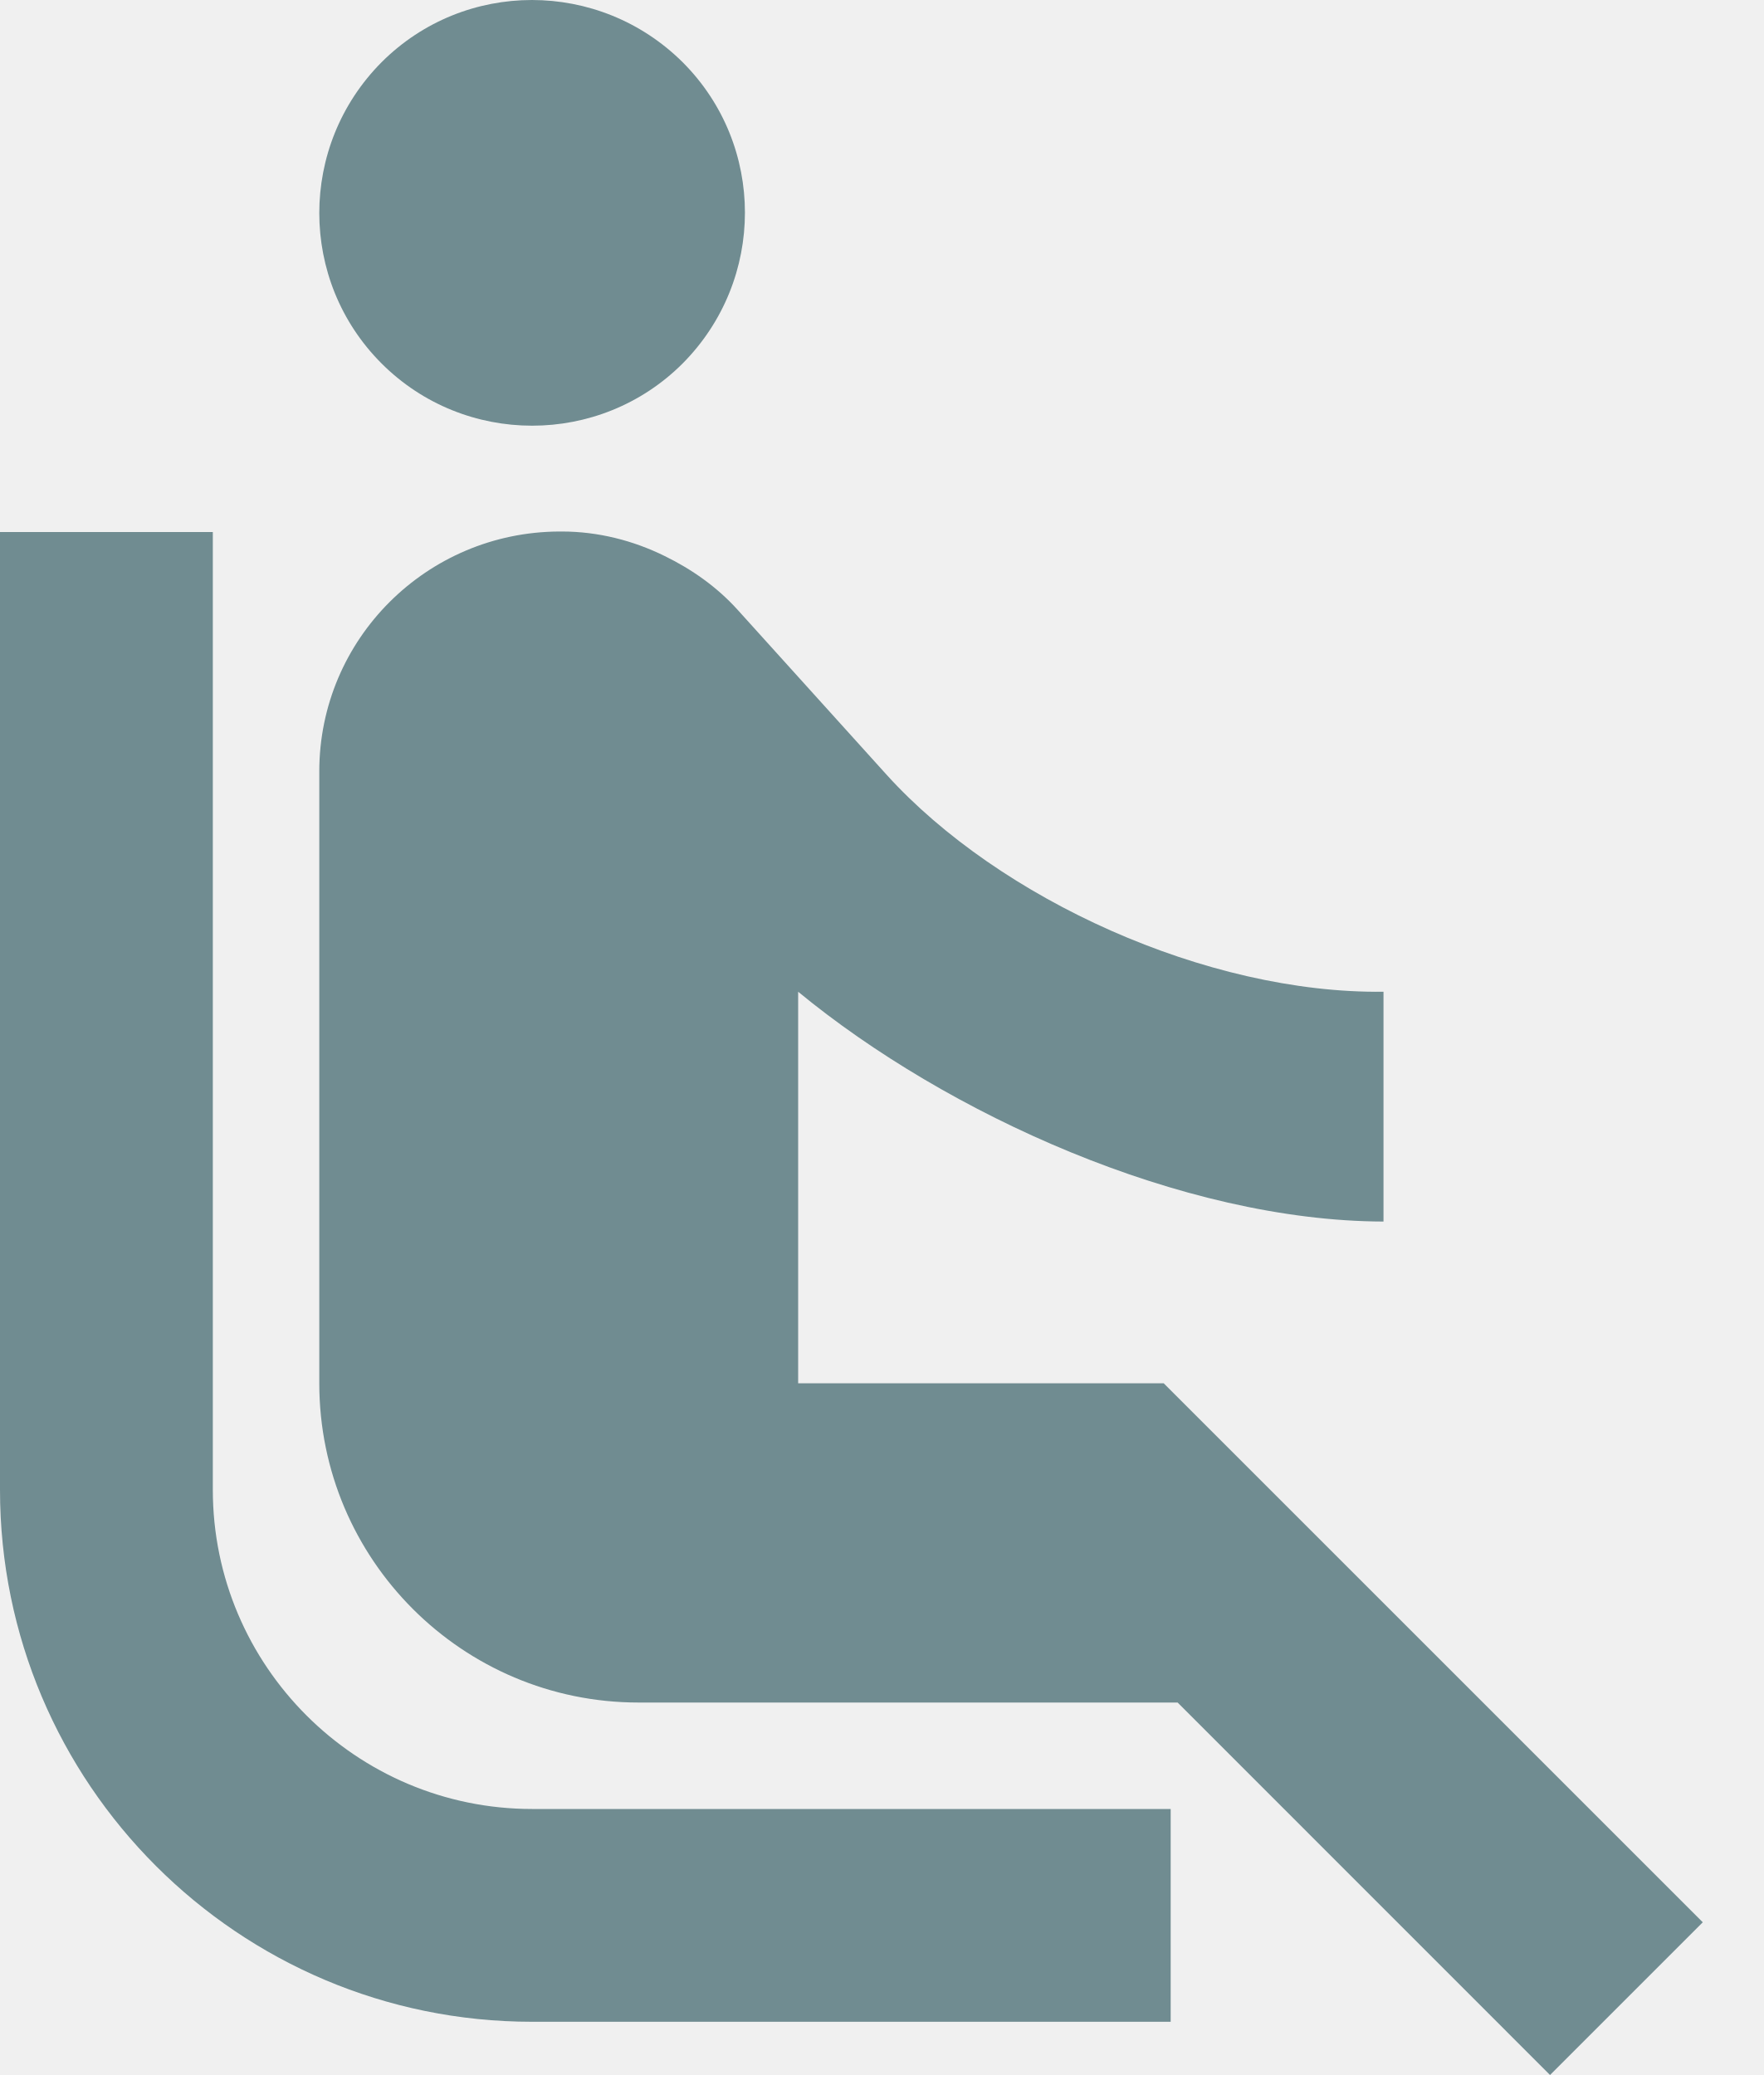
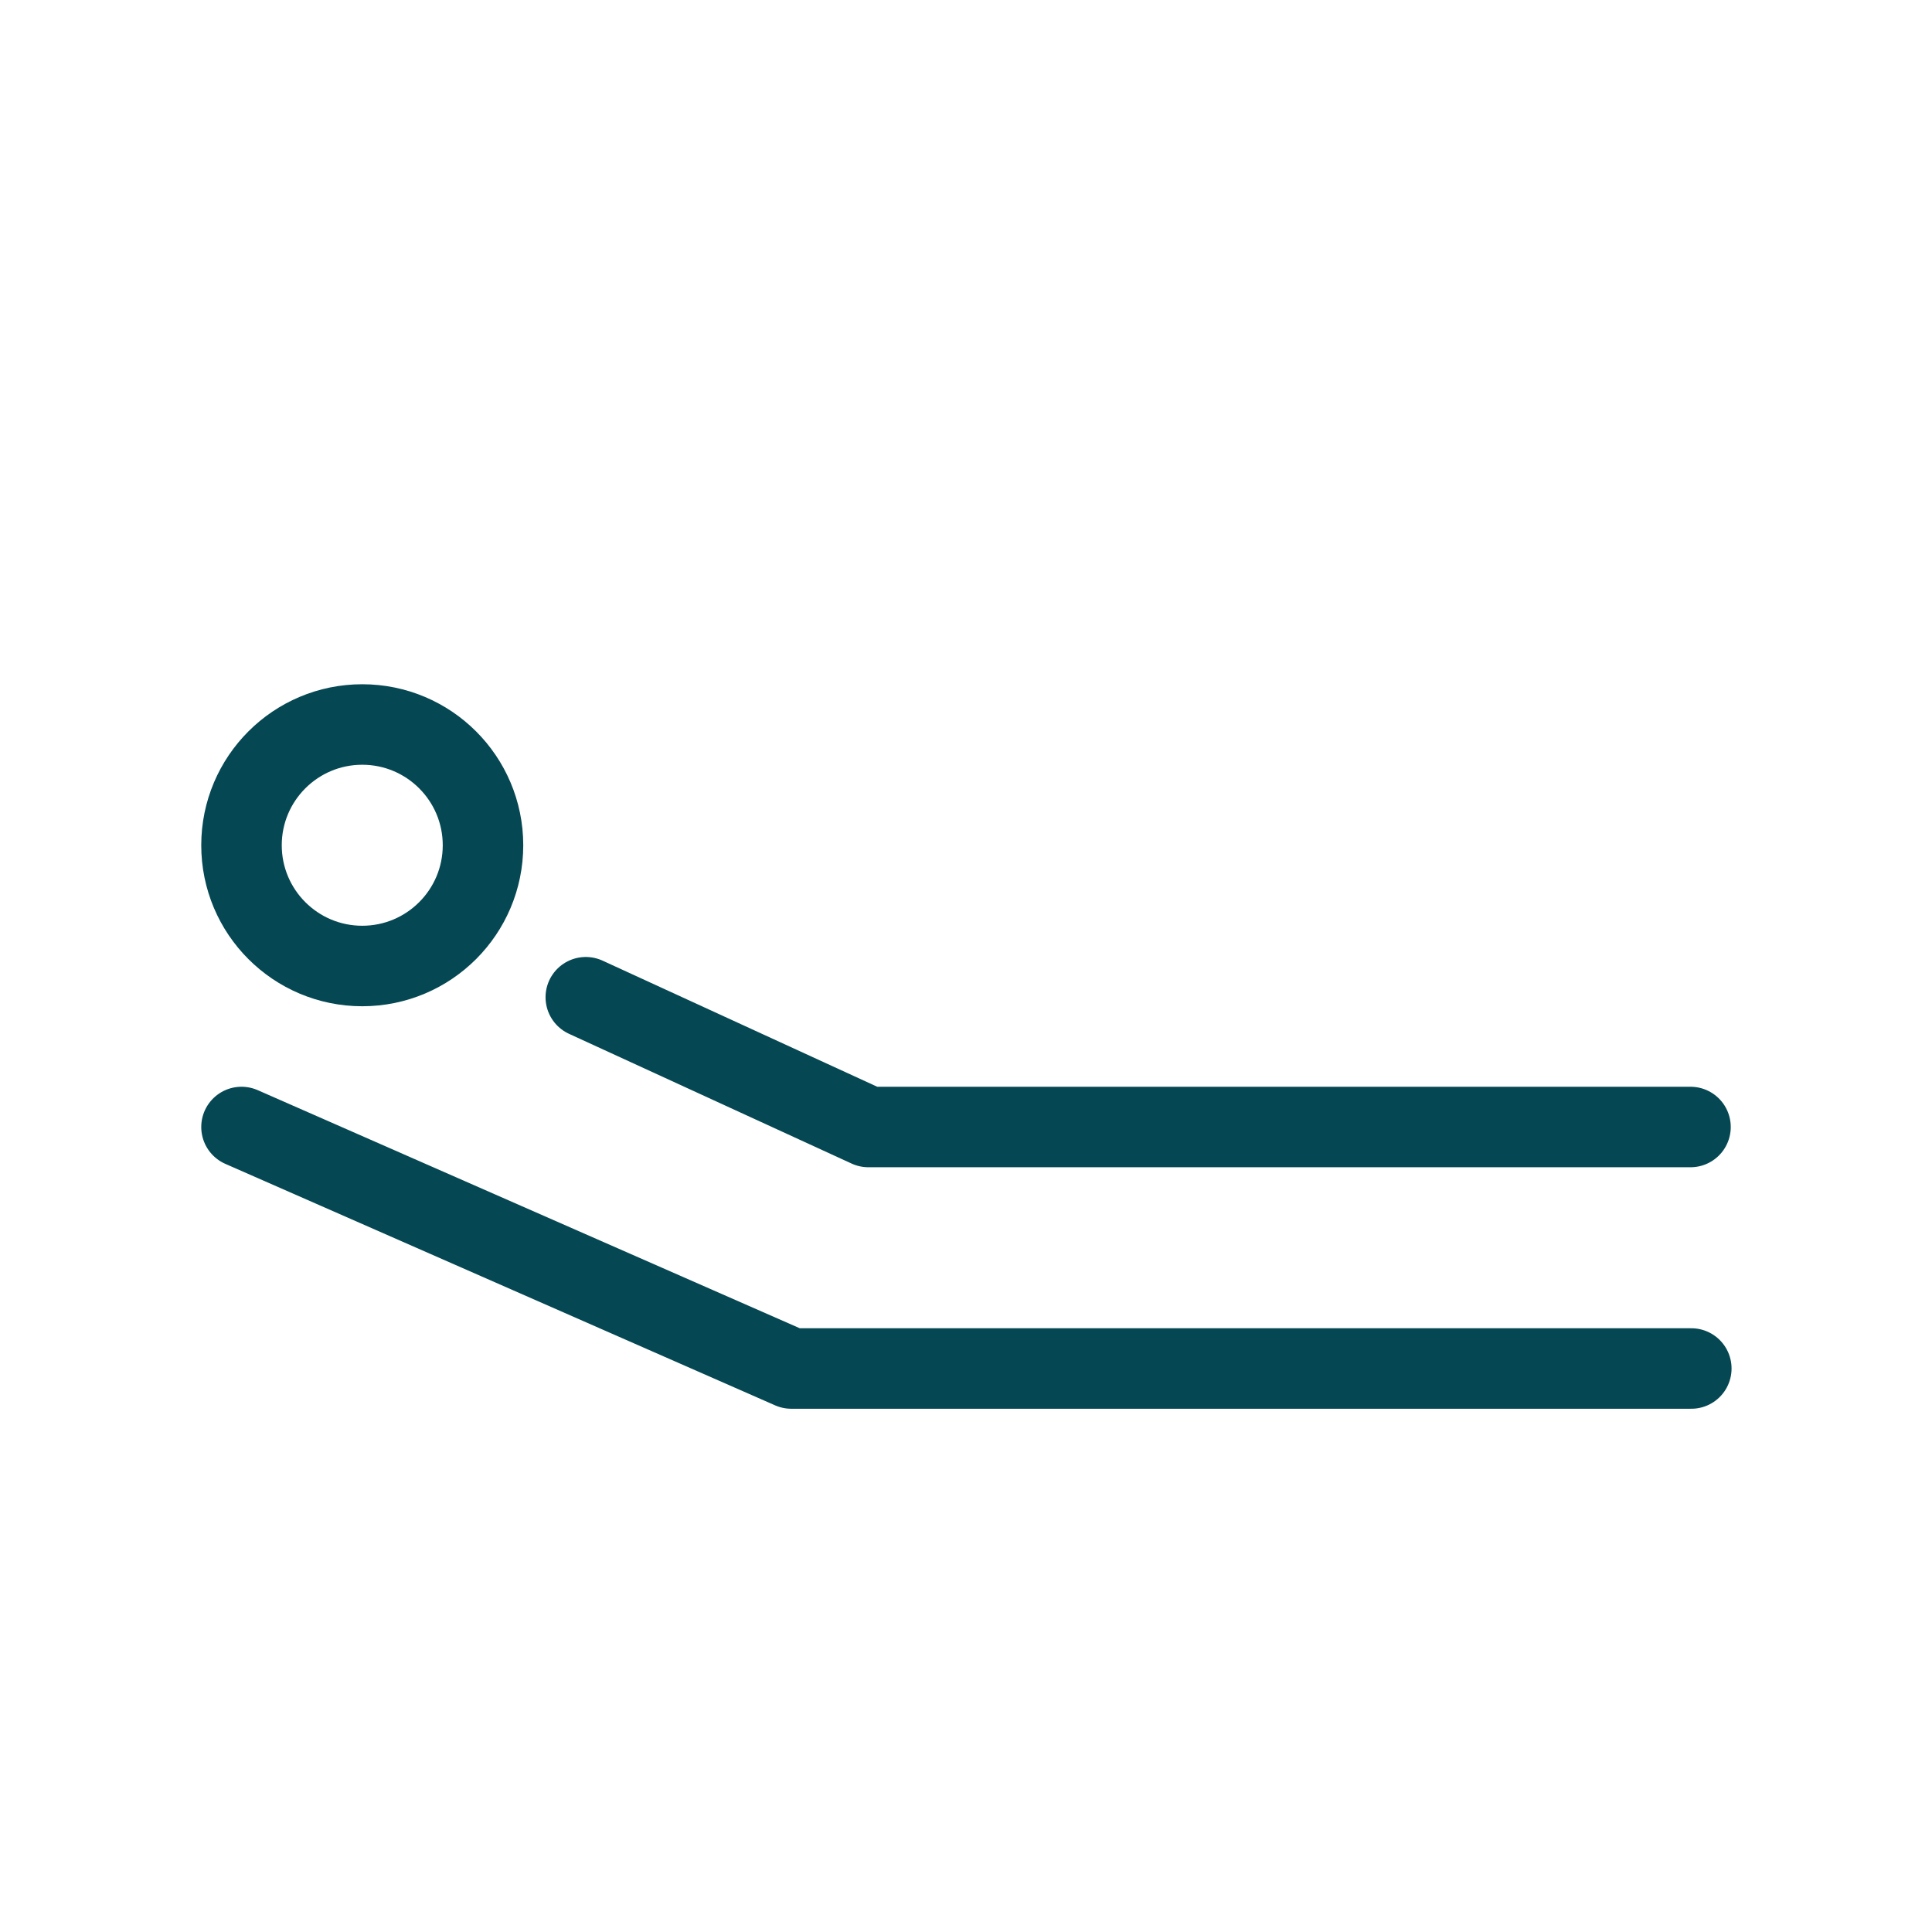
- <svg xmlns="http://www.w3.org/2000/svg" width="17px" height="20px" viewBox="0 0 17 20" version="1.1">
-   <defs />
-   <g id="V0-DESKTOP-COMMANDER-OK" stroke="none" stroke-width="1" fill="none" fill-rule="evenodd">
-     <g id="Create-Route-02-Copy-36" transform="translate(-361, -326)" fill="#708C91" fill-rule="nonzero">
-       <g id="ic_airline_seat_recline_normal_48px" transform="translate(361, 326)">
-         <path d="M3.677,3.503 C2.877,2.703 2.877,1.405 3.677,0.6 C4.477,-0.2 5.774,-0.2 6.579,0.6 C7.379,1.4 7.379,2.697 6.579,3.503 C5.779,4.303 4.477,4.303 3.677,3.503 Z M2.051,14.359 L2.051,5.128 L0,5.128 L0,14.359 C0,17.19 2.297,19.487 5.128,19.487 L11.282,19.487 L11.282,17.436 L5.128,17.436 C3.431,17.436 2.051,16.056 2.051,14.359 Z M16.41,18.528 L11.215,13.333 L7.692,13.333 L7.692,9.559 C9.123,10.738 11.39,11.769 13.333,11.774 L13.333,9.559 C11.631,9.579 9.631,8.667 8.544,7.467 L7.108,5.877 C6.908,5.656 6.667,5.487 6.405,5.359 C6.103,5.21 5.764,5.123 5.415,5.123 L5.39,5.123 C4.113,5.128 3.077,6.159 3.077,7.436 L3.077,13.333 C3.077,15.031 4.456,16.41 6.154,16.41 L11.349,16.41 L14.938,20 L16.41,18.528 Z" id="Shape" />
-       </g>
+ <svg xmlns="http://www.w3.org/2000/svg" width="24" height="24" viewBox="0 0 24 24">
+   <g fill="none" fill-rule="evenodd">
+     <rect width="2868" height="2882" x="-253" y="-299" fill="#FFF" rx="50" />
+     <g stroke="#054752" stroke-linecap="round" stroke-linejoin="round">
+       <circle cx="4.5" cy="10.5" r="1.5" />
+       <path d="M7.277 12.388L10.788 14H21M3 14l6.83 3h11.18" />
    </g>
  </g>
</svg>
